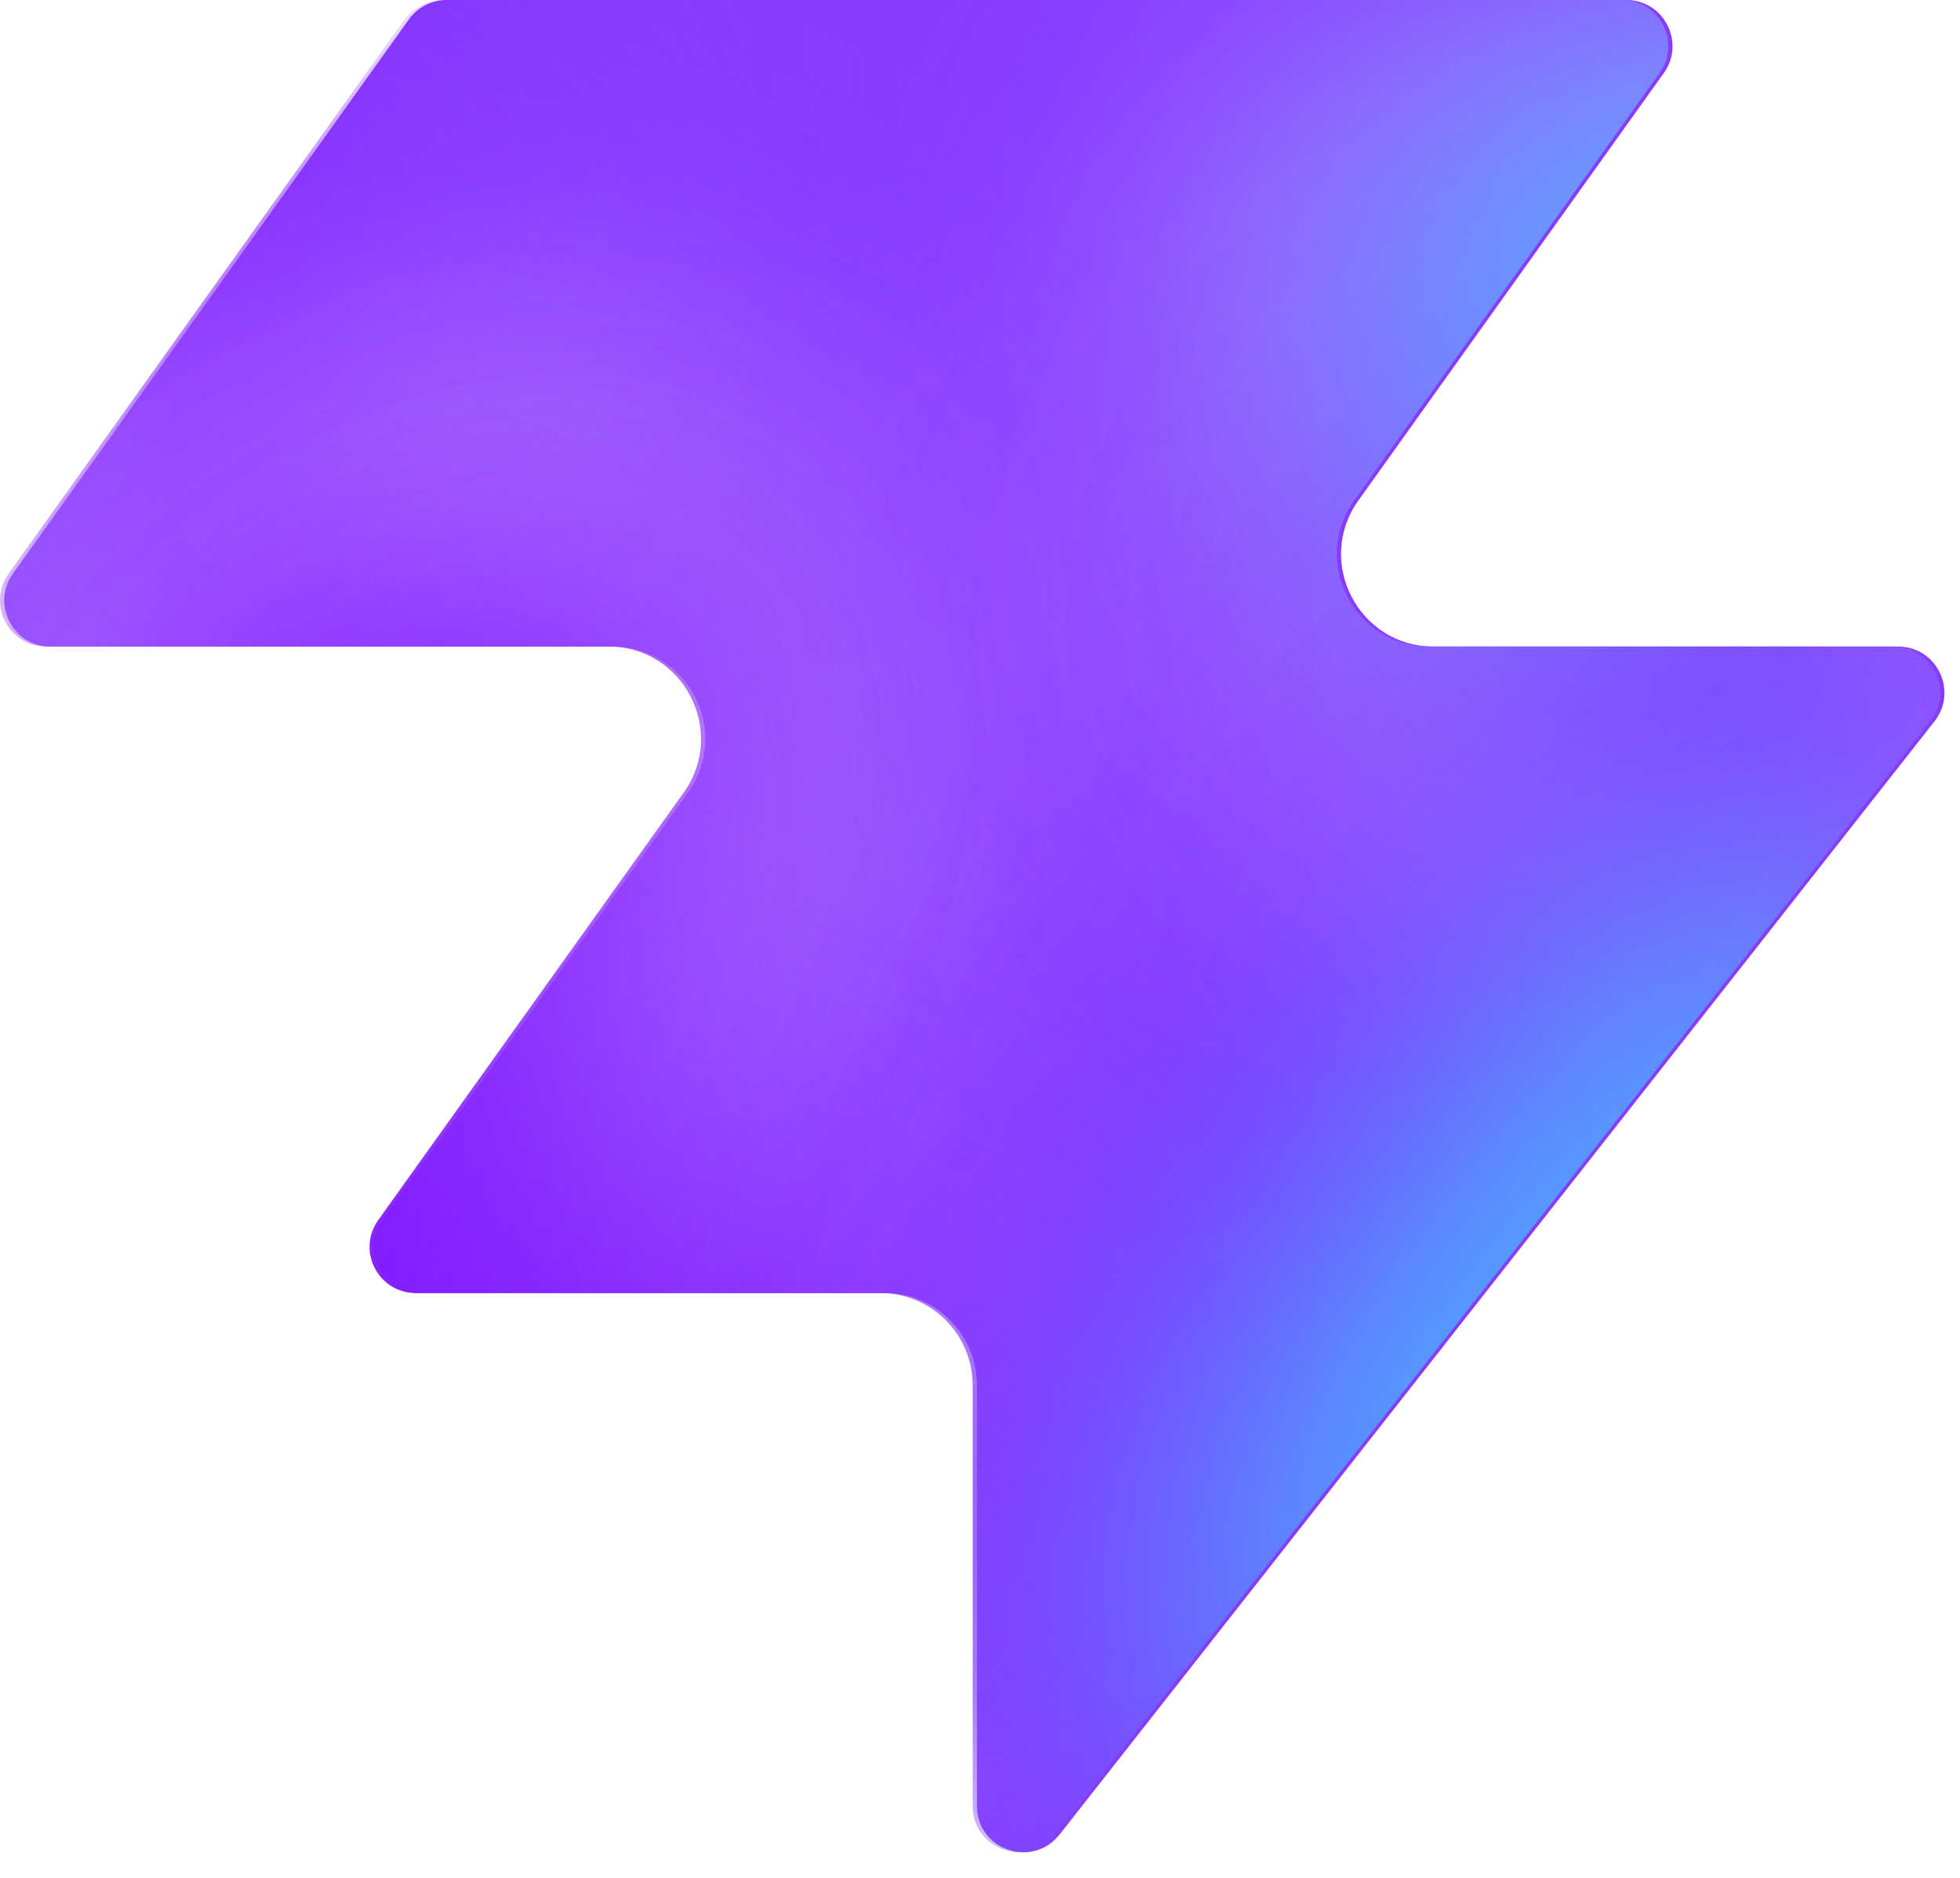
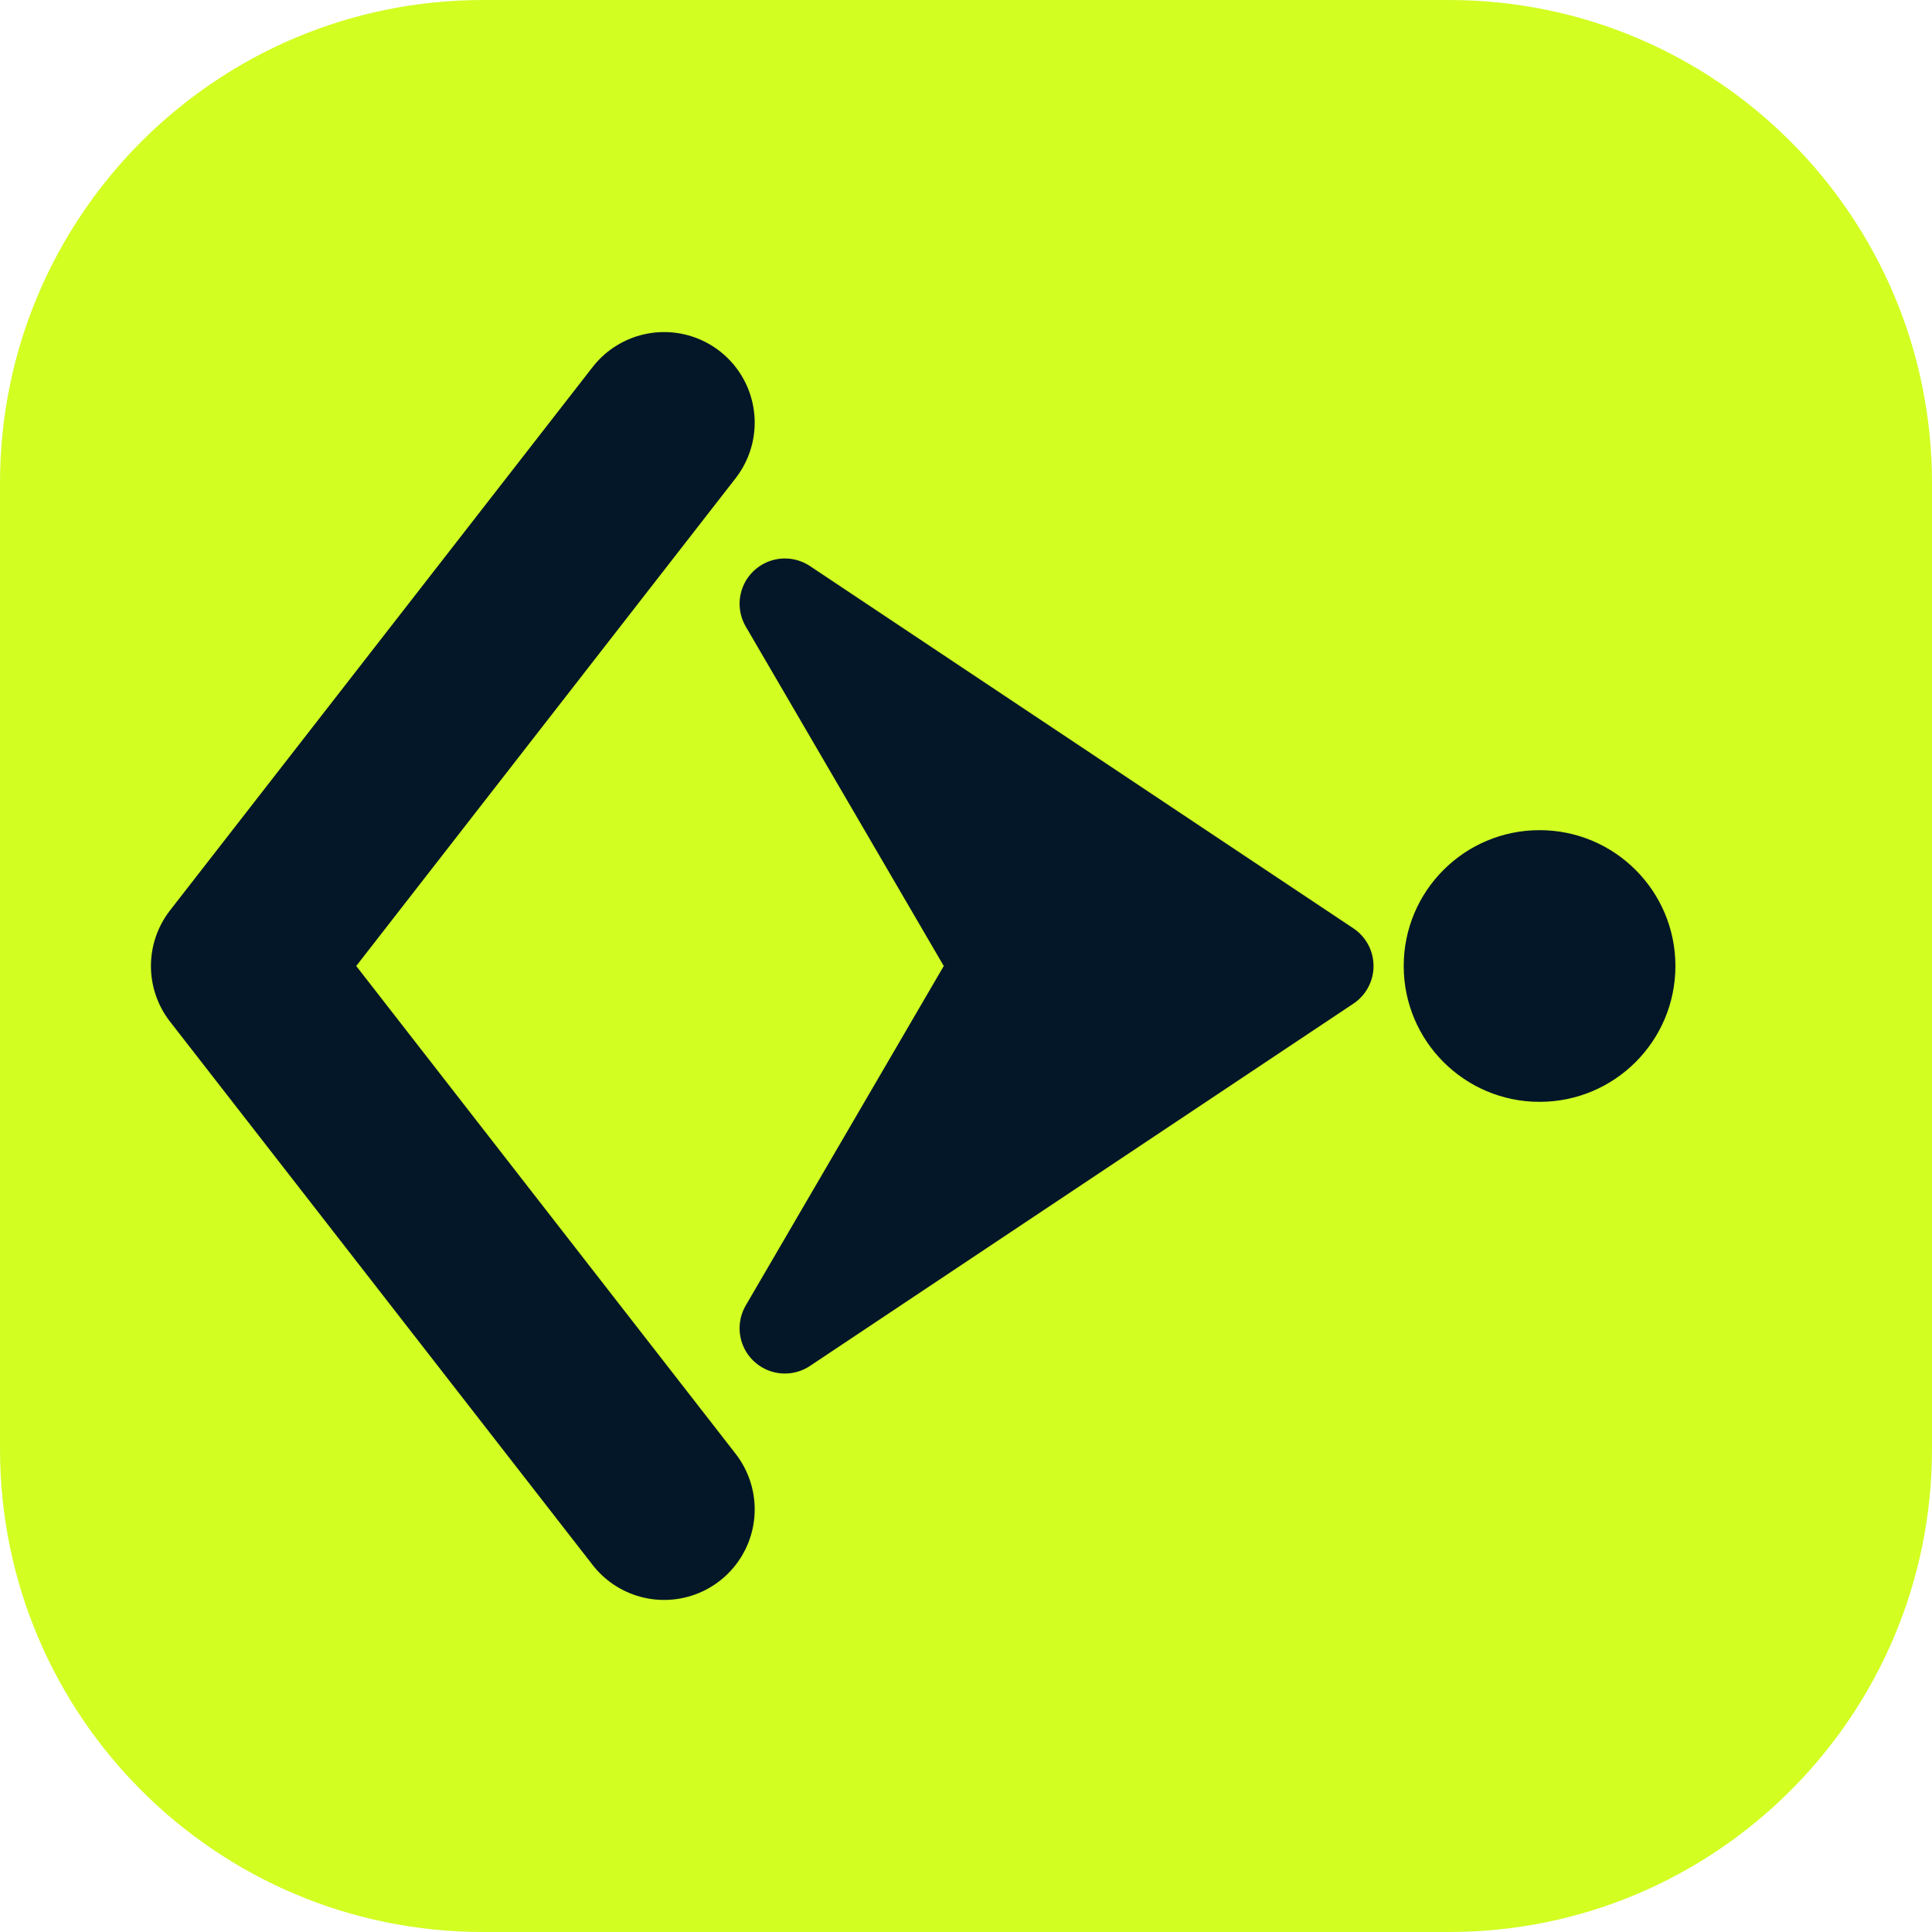
- <svg xmlns="http://www.w3.org/2000/svg" width="48" height="46" fill="none" viewBox="0 0 48 46">
-   <path fill="#863bff" d="M25.946 44.938c-.664.845-2.021.375-2.021-.698V33.937a2.26 2.26 0 0 0-2.262-2.262H10.287c-.92 0-1.456-1.04-.92-1.788l7.48-10.471c1.07-1.497 0-3.578-1.842-3.578H1.237c-.92 0-1.456-1.04-.92-1.788L10.013.474c.214-.297.556-.474.92-.474h28.894c.92 0 1.456 1.04.92 1.788l-7.48 10.471c-1.07 1.498 0 3.579 1.842 3.579h11.377c.943 0 1.473 1.088.89 1.83L25.947 44.94z" style="fill:#863bff;fill:color(display-p3 .525 .23 1);fill-opacity:1" />
-   <mask id="a" width="48" height="46" x="0" y="0" maskUnits="userSpaceOnUse" style="mask-type:alpha">
-     <path fill="#000" d="M25.842 44.938c-.664.844-2.021.375-2.021-.698V33.937a2.26 2.26 0 0 0-2.262-2.262H10.183c-.92 0-1.456-1.04-.92-1.788l7.48-10.471c1.07-1.498 0-3.579-1.842-3.579H1.133c-.92 0-1.456-1.04-.92-1.787L9.91.473c.214-.297.556-.474.92-.474h28.894c.92 0 1.456 1.04.92 1.788l-7.48 10.471c-1.07 1.498 0 3.578 1.842 3.578h11.377c.943 0 1.473 1.088.89 1.832L25.843 44.94z" style="fill:#000;fill-opacity:1" />
-   </mask>
-   <g mask="url(#a)">
-     <g filter="url(#b)">
-       <ellipse cx="5.508" cy="14.704" fill="#ede6ff" rx="5.508" ry="14.704" style="fill:#ede6ff;fill:color(display-p3 .927 .903 1);fill-opacity:1" transform="matrix(.00324 1 1 -.00324 -4.47 31.516)" />
-     </g>
-     <g filter="url(#c)">
-       <ellipse cx="10.399" cy="29.851" fill="#ede6ff" rx="10.399" ry="29.851" style="fill:#ede6ff;fill:color(display-p3 .927 .903 1);fill-opacity:1" transform="matrix(.00324 1 1 -.00324 -39.328 7.883)" />
-     </g>
-     <g filter="url(#d)">
-       <ellipse cx="5.508" cy="30.487" fill="#7e14ff" rx="5.508" ry="30.487" style="fill:#7e14ff;fill:color(display-p3 .492 .077 1);fill-opacity:1" transform="rotate(89.814 -25.913 -14.639)scale(1 -1)" />
-     </g>
-     <g filter="url(#e)">
-       <ellipse cx="5.508" cy="30.599" fill="#7e14ff" rx="5.508" ry="30.599" style="fill:#7e14ff;fill:color(display-p3 .492 .077 1);fill-opacity:1" transform="rotate(89.814 -32.644 -3.334)scale(1 -1)" />
-     </g>
-     <g filter="url(#f)">
-       <ellipse cx="5.508" cy="30.599" fill="#7e14ff" rx="5.508" ry="30.599" style="fill:#7e14ff;fill:color(display-p3 .492 .077 1);fill-opacity:1" transform="matrix(.00324 1 1 -.00324 -34.34 30.47)" />
-     </g>
-     <g filter="url(#g)">
-       <ellipse cx="14.072" cy="22.078" fill="#ede6ff" rx="14.072" ry="22.078" style="fill:#ede6ff;fill:color(display-p3 .927 .903 1);fill-opacity:1" transform="rotate(93.35 24.506 48.493)scale(-1 1)" />
-     </g>
-     <g filter="url(#h)">
-       <ellipse cx="3.47" cy="21.501" fill="#7e14ff" rx="3.47" ry="21.501" style="fill:#7e14ff;fill:color(display-p3 .492 .077 1);fill-opacity:1" transform="rotate(89.009 28.708 47.59)scale(-1 1)" />
-     </g>
-     <g filter="url(#i)">
-       <ellipse cx="3.47" cy="21.501" fill="#7e14ff" rx="3.47" ry="21.501" style="fill:#7e14ff;fill:color(display-p3 .492 .077 1);fill-opacity:1" transform="rotate(89.009 28.708 47.59)scale(-1 1)" />
-     </g>
-     <g filter="url(#j)">
-       <ellipse cx=".387" cy="8.972" fill="#7e14ff" rx="4.407" ry="29.108" style="fill:#7e14ff;fill:color(display-p3 .492 .077 1);fill-opacity:1" transform="rotate(39.51 .387 8.972)" />
-     </g>
-     <g filter="url(#k)">
-       <ellipse cx="47.523" cy="-6.092" fill="#7e14ff" rx="4.407" ry="29.108" style="fill:#7e14ff;fill:color(display-p3 .492 .077 1);fill-opacity:1" transform="rotate(37.892 47.523 -6.092)" />
-     </g>
-     <g filter="url(#l)">
-       <ellipse cx="41.412" cy="6.333" fill="#47bfff" rx="5.971" ry="9.665" style="fill:#47bfff;fill:color(display-p3 .28 .748 1);fill-opacity:1" transform="rotate(37.892 41.412 6.333)" />
-     </g>
-     <g filter="url(#m)">
-       <ellipse cx="-1.879" cy="38.332" fill="#7e14ff" rx="4.407" ry="29.108" style="fill:#7e14ff;fill:color(display-p3 .492 .077 1);fill-opacity:1" transform="rotate(37.892 -1.88 38.332)" />
-     </g>
-     <g filter="url(#n)">
-       <ellipse cx="-1.879" cy="38.332" fill="#7e14ff" rx="4.407" ry="29.108" style="fill:#7e14ff;fill:color(display-p3 .492 .077 1);fill-opacity:1" transform="rotate(37.892 -1.88 38.332)" />
-     </g>
-     <g filter="url(#o)">
-       <ellipse cx="35.651" cy="29.907" fill="#7e14ff" rx="4.407" ry="29.108" style="fill:#7e14ff;fill:color(display-p3 .492 .077 1);fill-opacity:1" transform="rotate(37.892 35.651 29.907)" />
-     </g>
-     <g filter="url(#p)">
-       <ellipse cx="38.418" cy="32.4" fill="#47bfff" rx="5.971" ry="15.297" style="fill:#47bfff;fill:color(display-p3 .28 .748 1);fill-opacity:1" transform="rotate(37.892 38.418 32.4)" />
-     </g>
-   </g>
-   <defs>
-     <filter id="b" width="60.045" height="41.654" x="-19.77" y="16.149" color-interpolation-filters="sRGB" filterUnits="userSpaceOnUse">
-       <feFlood flood-opacity="0" result="BackgroundImageFix" />
-       <feBlend in="SourceGraphic" in2="BackgroundImageFix" result="shape" />
-       <feGaussianBlur result="effect1_foregroundBlur_2002_17158" stdDeviation="7.659" />
-     </filter>
-     <filter id="c" width="90.34" height="51.437" x="-54.613" y="-7.533" color-interpolation-filters="sRGB" filterUnits="userSpaceOnUse">
-       <feFlood flood-opacity="0" result="BackgroundImageFix" />
-       <feBlend in="SourceGraphic" in2="BackgroundImageFix" result="shape" />
-       <feGaussianBlur result="effect1_foregroundBlur_2002_17158" stdDeviation="7.659" />
-     </filter>
-     <filter id="d" width="79.355" height="29.4" x="-49.64" y="2.03" color-interpolation-filters="sRGB" filterUnits="userSpaceOnUse">
-       <feFlood flood-opacity="0" result="BackgroundImageFix" />
-       <feBlend in="SourceGraphic" in2="BackgroundImageFix" result="shape" />
-       <feGaussianBlur result="effect1_foregroundBlur_2002_17158" stdDeviation="4.596" />
-     </filter>
-     <filter id="e" width="79.579" height="29.4" x="-45.045" y="20.029" color-interpolation-filters="sRGB" filterUnits="userSpaceOnUse">
-       <feFlood flood-opacity="0" result="BackgroundImageFix" />
-       <feBlend in="SourceGraphic" in2="BackgroundImageFix" result="shape" />
-       <feGaussianBlur result="effect1_foregroundBlur_2002_17158" stdDeviation="4.596" />
-     </filter>
-     <filter id="f" width="79.579" height="29.4" x="-43.513" y="21.178" color-interpolation-filters="sRGB" filterUnits="userSpaceOnUse">
-       <feFlood flood-opacity="0" result="BackgroundImageFix" />
-       <feBlend in="SourceGraphic" in2="BackgroundImageFix" result="shape" />
-       <feGaussianBlur result="effect1_foregroundBlur_2002_17158" stdDeviation="4.596" />
-     </filter>
-     <filter id="g" width="74.749" height="58.852" x="15.756" y="-17.901" color-interpolation-filters="sRGB" filterUnits="userSpaceOnUse">
-       <feFlood flood-opacity="0" result="BackgroundImageFix" />
-       <feBlend in="SourceGraphic" in2="BackgroundImageFix" result="shape" />
-       <feGaussianBlur result="effect1_foregroundBlur_2002_17158" stdDeviation="7.659" />
-     </filter>
-     <filter id="h" width="61.377" height="25.362" x="23.548" y="2.284" color-interpolation-filters="sRGB" filterUnits="userSpaceOnUse">
-       <feFlood flood-opacity="0" result="BackgroundImageFix" />
-       <feBlend in="SourceGraphic" in2="BackgroundImageFix" result="shape" />
-       <feGaussianBlur result="effect1_foregroundBlur_2002_17158" stdDeviation="4.596" />
-     </filter>
-     <filter id="i" width="61.377" height="25.362" x="23.548" y="2.284" color-interpolation-filters="sRGB" filterUnits="userSpaceOnUse">
-       <feFlood flood-opacity="0" result="BackgroundImageFix" />
-       <feBlend in="SourceGraphic" in2="BackgroundImageFix" result="shape" />
-       <feGaussianBlur result="effect1_foregroundBlur_2002_17158" stdDeviation="4.596" />
-     </filter>
-     <filter id="j" width="56.045" height="63.649" x="-27.636" y="-22.853" color-interpolation-filters="sRGB" filterUnits="userSpaceOnUse">
-       <feFlood flood-opacity="0" result="BackgroundImageFix" />
-       <feBlend in="SourceGraphic" in2="BackgroundImageFix" result="shape" />
-       <feGaussianBlur result="effect1_foregroundBlur_2002_17158" stdDeviation="4.596" />
-     </filter>
-     <filter id="k" width="54.814" height="64.646" x="20.116" y="-38.415" color-interpolation-filters="sRGB" filterUnits="userSpaceOnUse">
-       <feFlood flood-opacity="0" result="BackgroundImageFix" />
-       <feBlend in="SourceGraphic" in2="BackgroundImageFix" result="shape" />
-       <feGaussianBlur result="effect1_foregroundBlur_2002_17158" stdDeviation="4.596" />
-     </filter>
-     <filter id="l" width="33.541" height="35.313" x="24.641" y="-11.323" color-interpolation-filters="sRGB" filterUnits="userSpaceOnUse">
-       <feFlood flood-opacity="0" result="BackgroundImageFix" />
-       <feBlend in="SourceGraphic" in2="BackgroundImageFix" result="shape" />
-       <feGaussianBlur result="effect1_foregroundBlur_2002_17158" stdDeviation="4.596" />
-     </filter>
-     <filter id="m" width="54.814" height="64.646" x="-29.286" y="6.009" color-interpolation-filters="sRGB" filterUnits="userSpaceOnUse">
-       <feFlood flood-opacity="0" result="BackgroundImageFix" />
-       <feBlend in="SourceGraphic" in2="BackgroundImageFix" result="shape" />
-       <feGaussianBlur result="effect1_foregroundBlur_2002_17158" stdDeviation="4.596" />
-     </filter>
-     <filter id="n" width="54.814" height="64.646" x="-29.286" y="6.009" color-interpolation-filters="sRGB" filterUnits="userSpaceOnUse">
-       <feFlood flood-opacity="0" result="BackgroundImageFix" />
-       <feBlend in="SourceGraphic" in2="BackgroundImageFix" result="shape" />
-       <feGaussianBlur result="effect1_foregroundBlur_2002_17158" stdDeviation="4.596" />
-     </filter>
-     <filter id="o" width="54.814" height="64.646" x="8.244" y="-2.416" color-interpolation-filters="sRGB" filterUnits="userSpaceOnUse">
-       <feFlood flood-opacity="0" result="BackgroundImageFix" />
-       <feBlend in="SourceGraphic" in2="BackgroundImageFix" result="shape" />
-       <feGaussianBlur result="effect1_foregroundBlur_2002_17158" stdDeviation="4.596" />
-     </filter>
-     <filter id="p" width="39.409" height="43.623" x="18.713" y="10.588" color-interpolation-filters="sRGB" filterUnits="userSpaceOnUse">
-       <feFlood flood-opacity="0" result="BackgroundImageFix" />
-       <feBlend in="SourceGraphic" in2="BackgroundImageFix" result="shape" />
-       <feGaussianBlur result="effect1_foregroundBlur_2002_17158" stdDeviation="4.596" />
-     </filter>
-   </defs>
+ <svg xmlns="http://www.w3.org/2000/svg" viewBox="0 0 32 32" fill="none">
+   <rect width="32" height="32" rx="8" fill="#D2FE22" />
+   <path d="M11 7L4 16L11 25" stroke="#031728" stroke-width="3" stroke-linecap="round" stroke-linejoin="round" />
+   <path d="M13 10L22 16L13 22L16.5 16Z" fill="#031728" stroke="#031728" stroke-width="1.5" stroke-linejoin="round" />
+   <circle cx="25.5" cy="16" r="2.25" fill="#031728" />
</svg>
